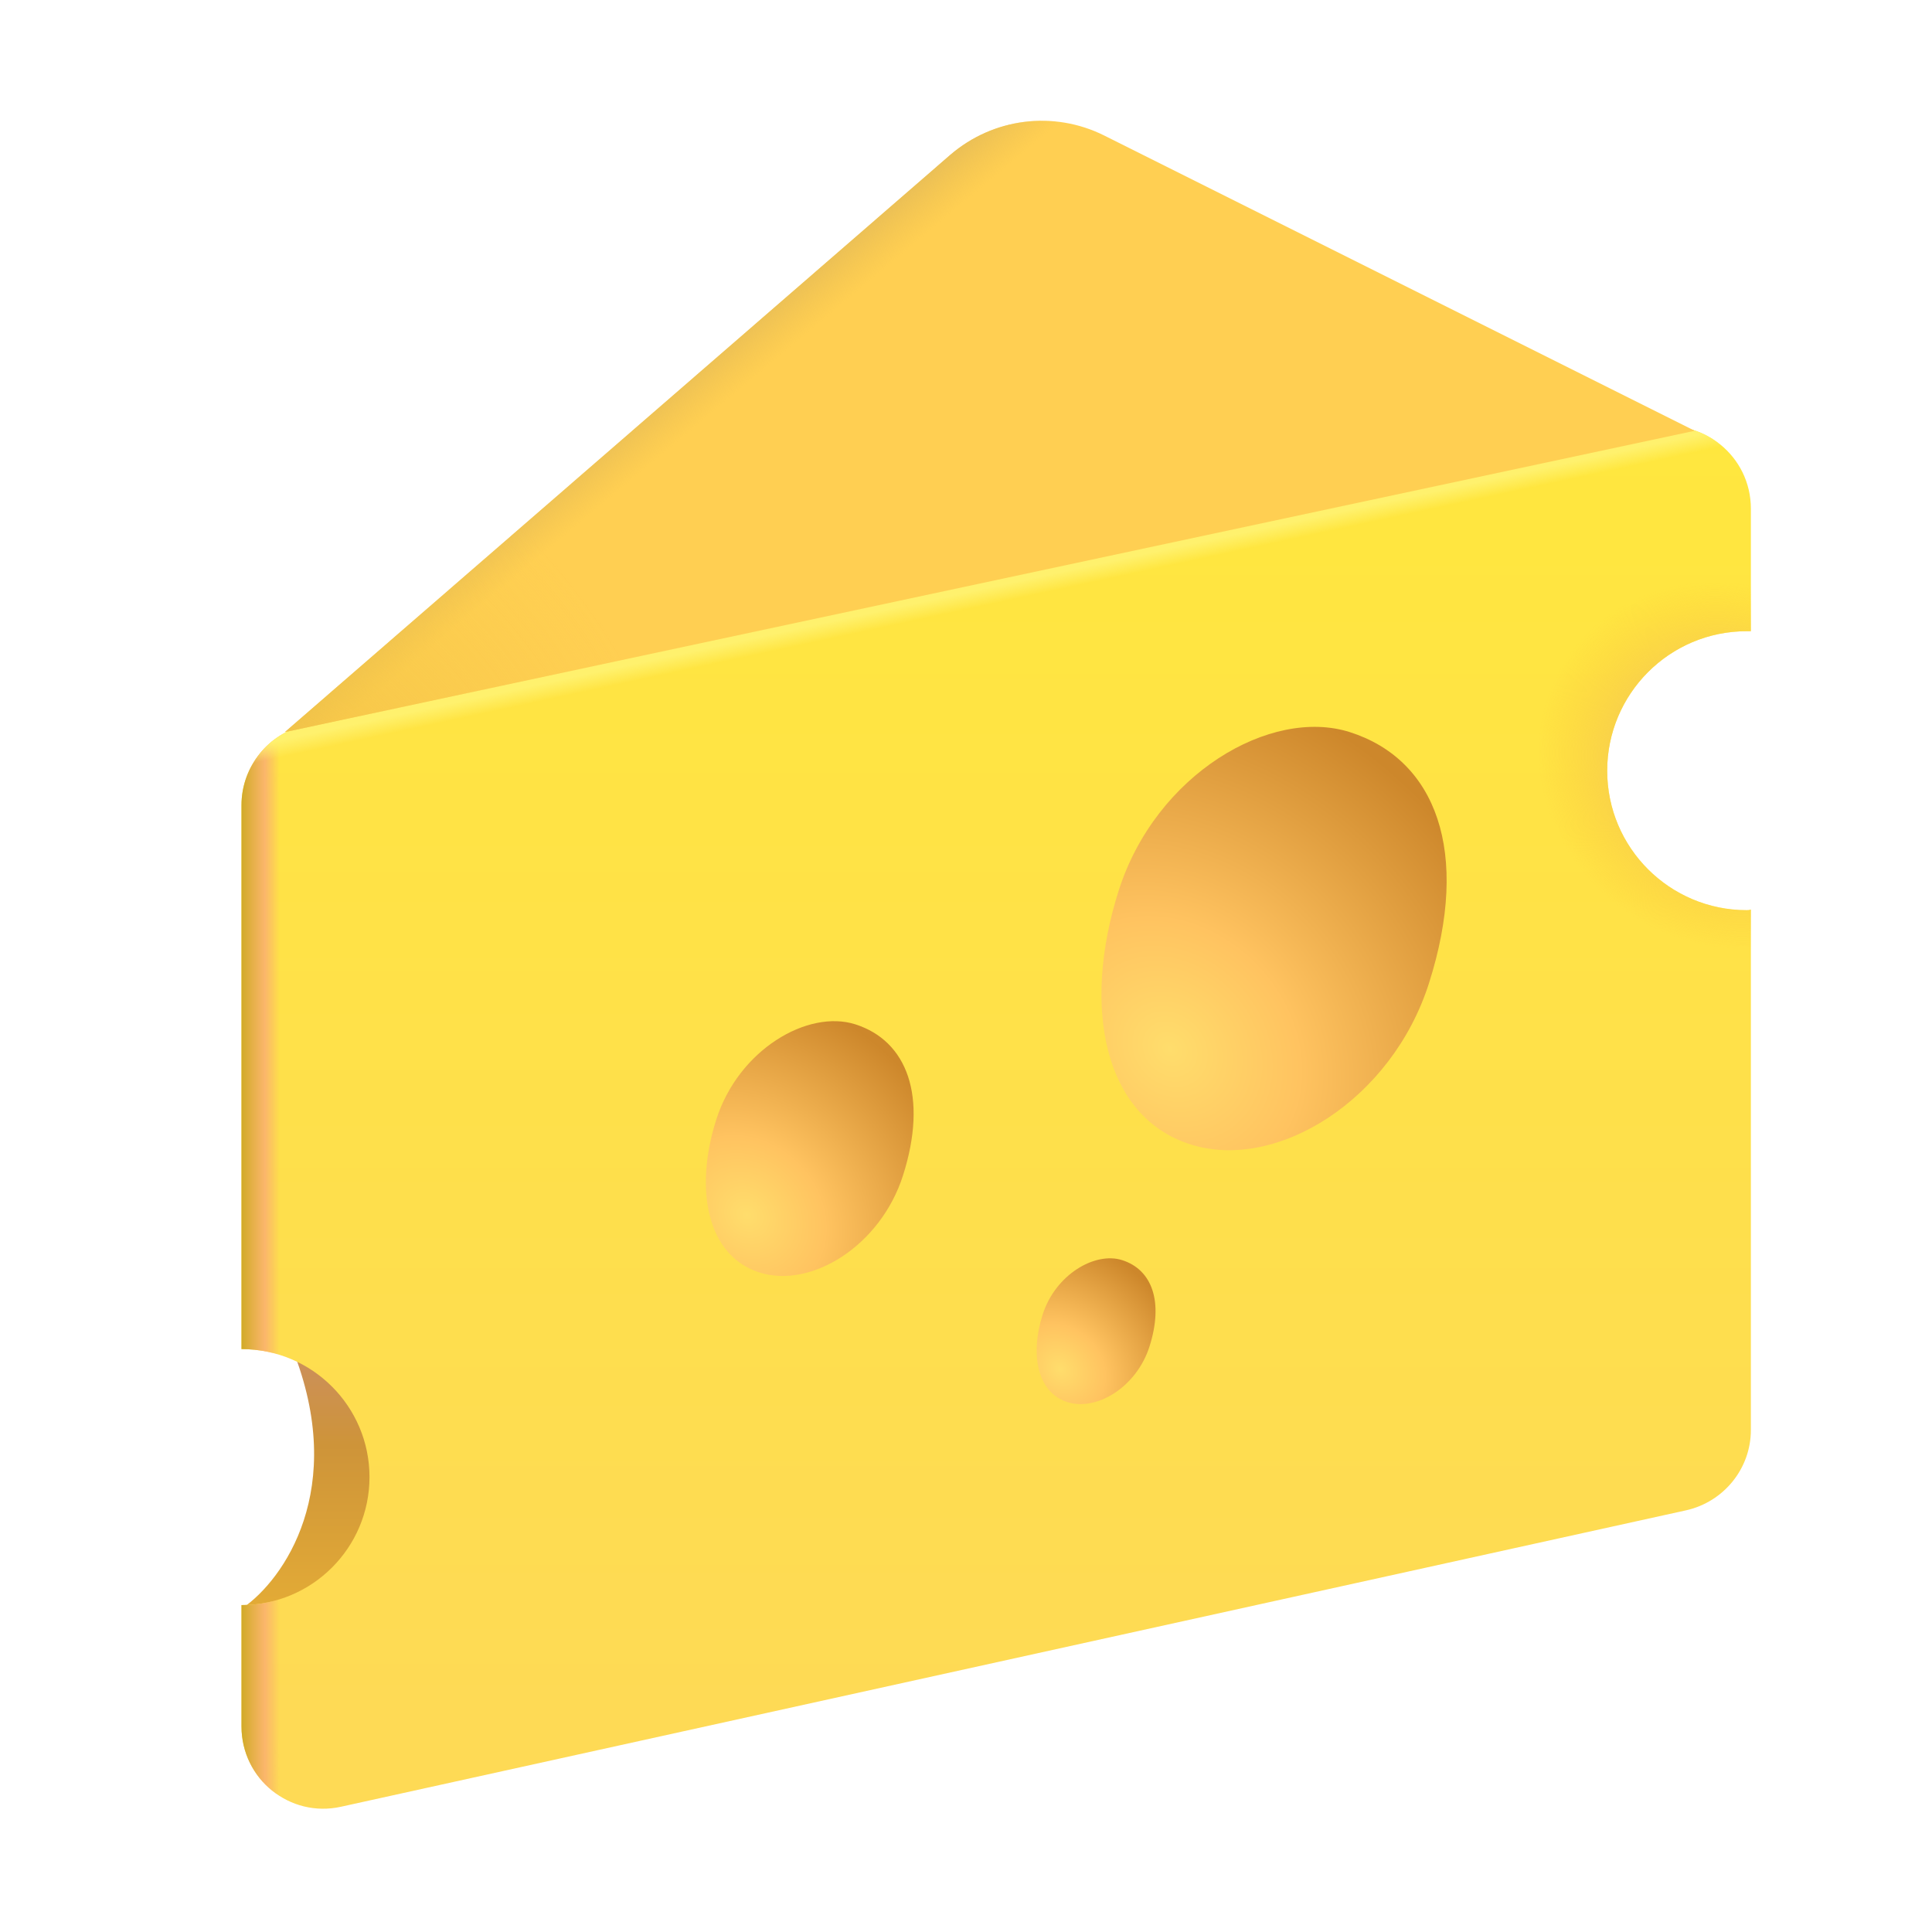
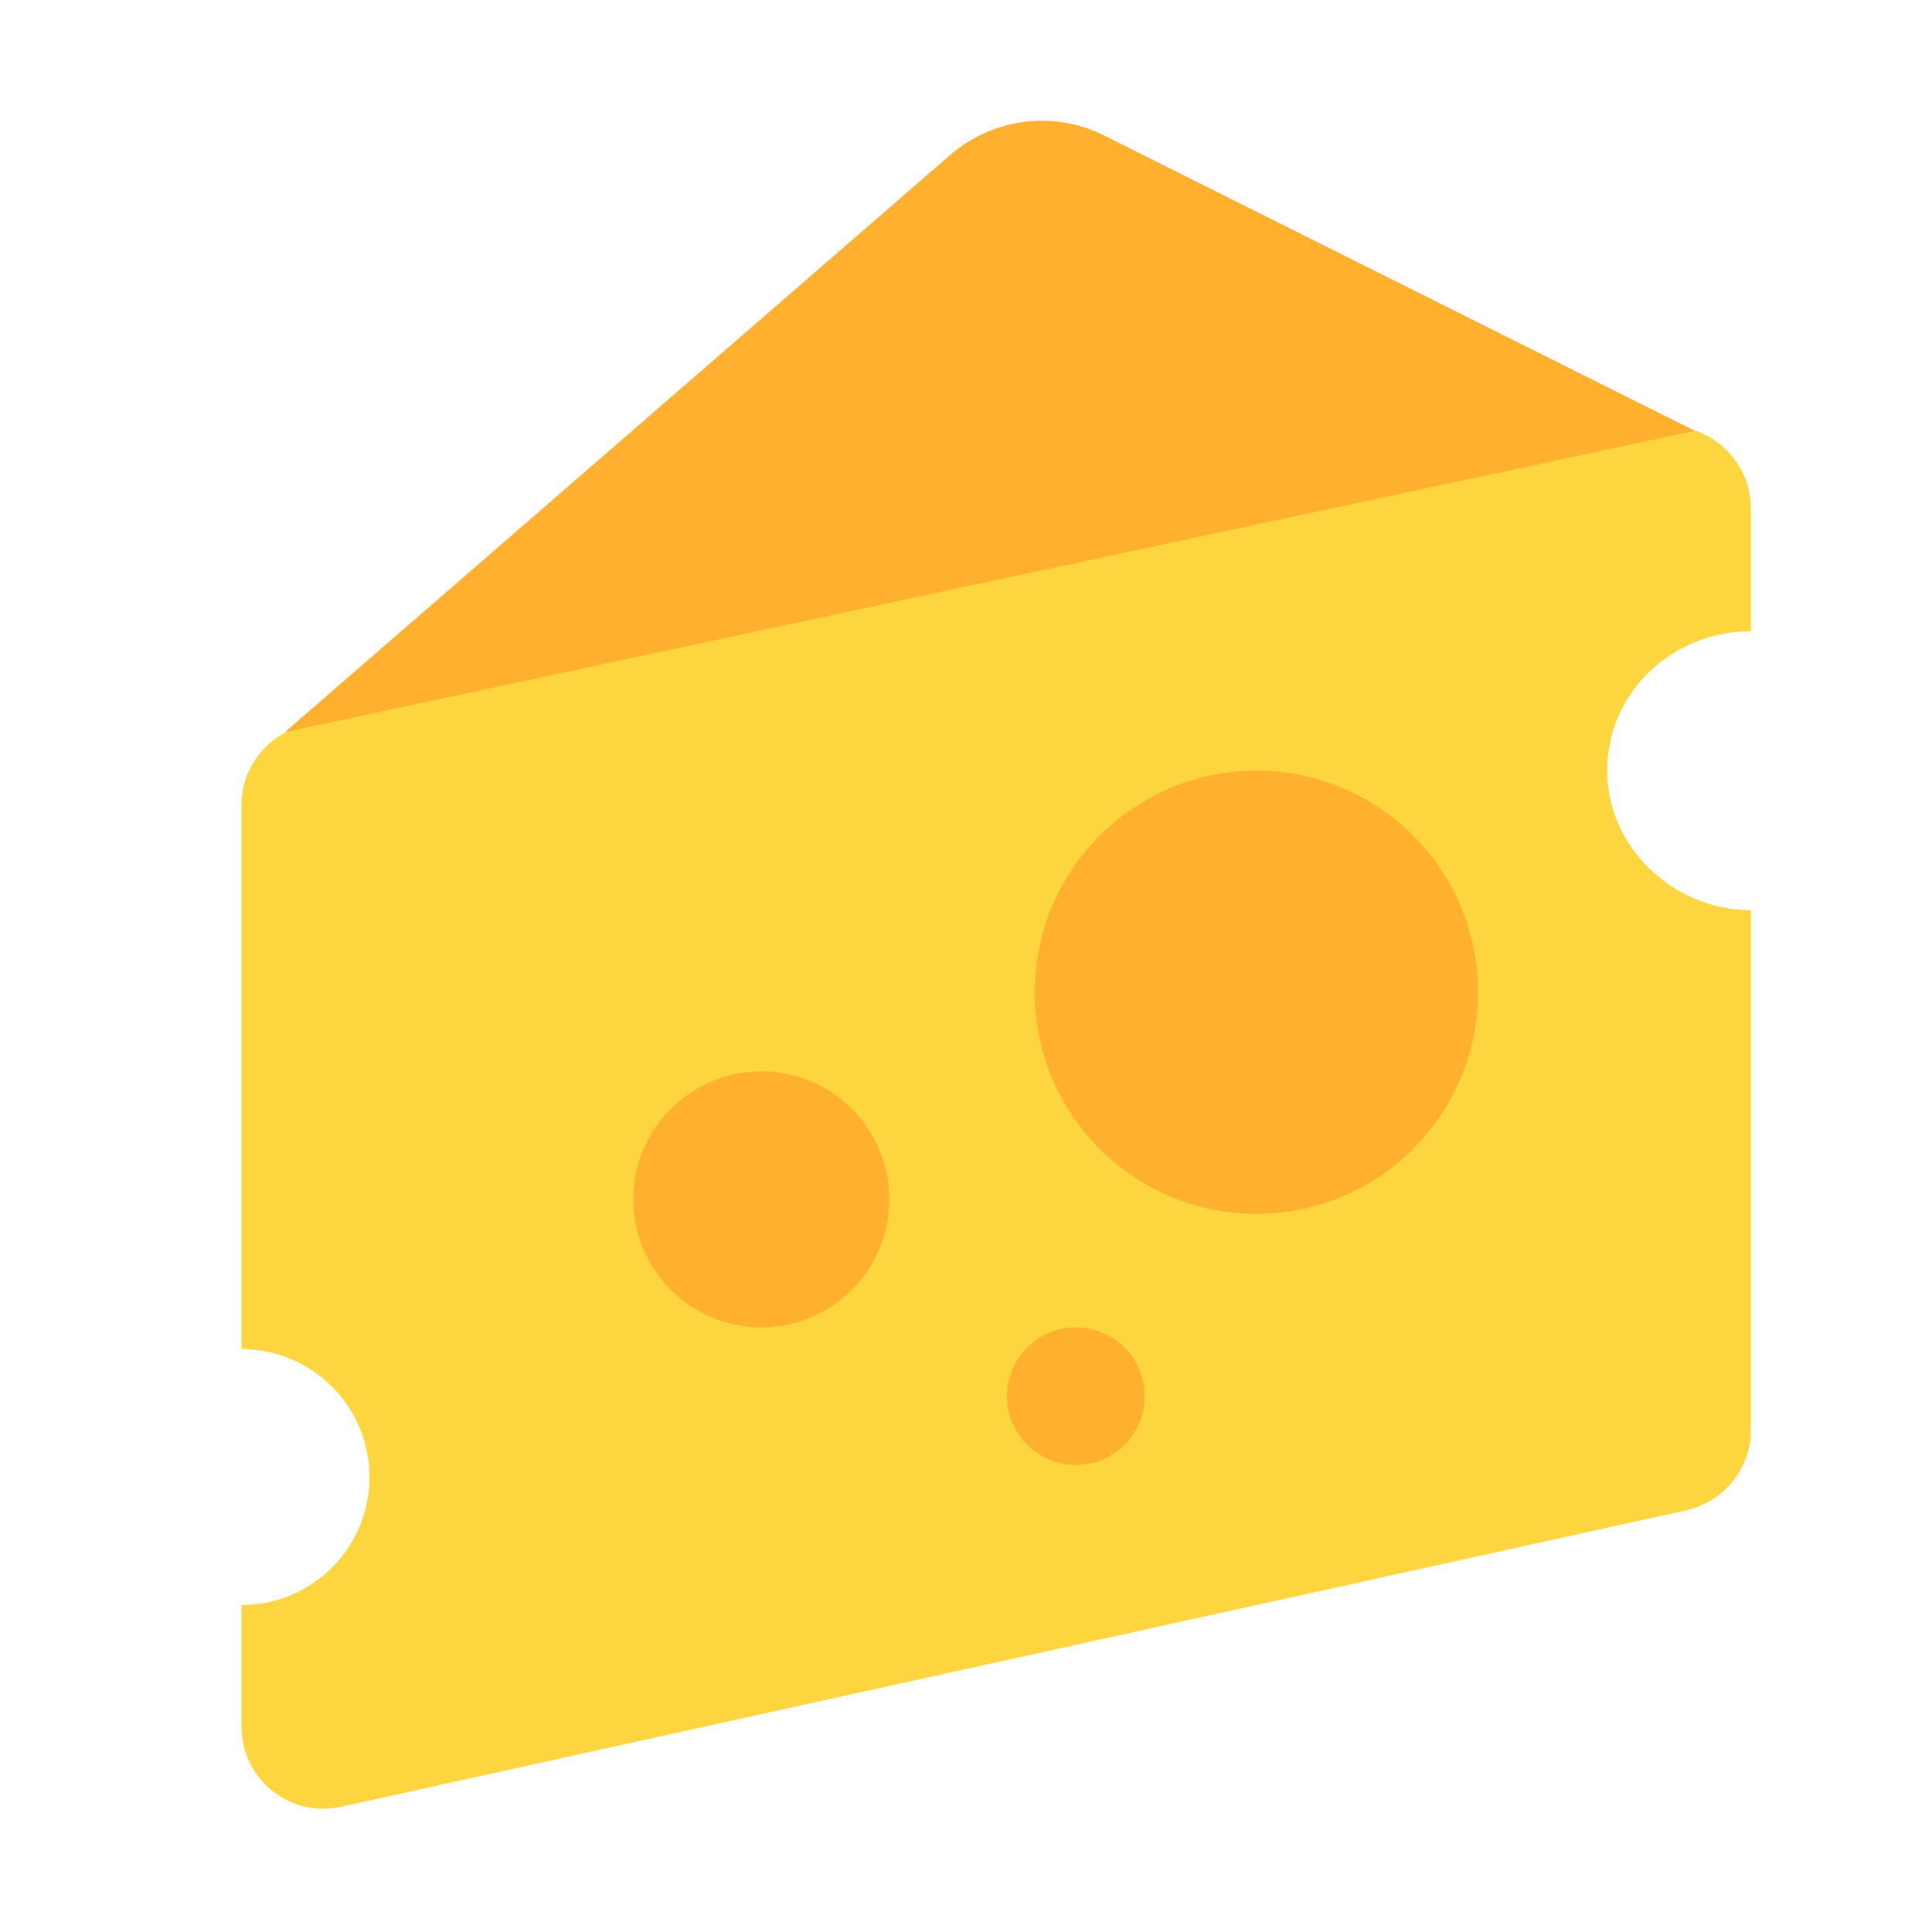
<svg xmlns="http://www.w3.org/2000/svg" width="32" height="32" viewBox="0 0 32 32" fill="none">
-   <path d="M4.844 22.344C5.769 24.669 4.688 26.167 4.031 26.625H6.75L6.969 24.438C5.875 22.771 3.919 20.019 4.844 22.344Z" fill="url(#paint0_linear_18_32186)" />
-   <path d="M28.93 15.075C27.66 15.075 26.62 14.045 26.62 12.765C26.62 11.495 27.65 10.455 28.93 10.455C28.95 10.455 28.97 10.455 29 10.455V8.425C29 7.555 28.2 6.905 27.35 7.095L5.07 12.005C4.45 12.145 4 12.695 4 13.335V22.345C5.17 22.345 6.12 23.295 6.12 24.465C6.12 25.635 5.17 26.585 4 26.585V28.595C4 29.465 4.8 30.115 5.65 29.925L27.93 25.015C28.55 24.875 29 24.325 29 23.685V15.065C28.97 15.075 28.95 15.075 28.93 15.075Z" fill="url(#paint1_linear_18_32186)" />
-   <path d="M28.93 15.075C27.66 15.075 26.62 14.045 26.62 12.765C26.62 11.495 27.65 10.455 28.93 10.455C28.95 10.455 28.97 10.455 29 10.455V8.425C29 7.555 28.2 6.905 27.35 7.095L5.07 12.005C4.45 12.145 4 12.695 4 13.335V22.345C5.17 22.345 6.12 23.295 6.12 24.465C6.12 25.635 5.17 26.585 4 26.585V28.595C4 29.465 4.8 30.115 5.65 29.925L27.93 25.015C28.55 24.875 29 24.325 29 23.685V15.065C28.97 15.075 28.95 15.075 28.93 15.075Z" fill="url(#paint2_linear_18_32186)" />
-   <path d="M28.93 15.075C27.66 15.075 26.62 14.045 26.62 12.765C26.62 11.495 27.65 10.455 28.93 10.455C28.95 10.455 28.97 10.455 29 10.455V8.425C29 7.555 28.2 6.905 27.35 7.095L5.07 12.005C4.45 12.145 4 12.695 4 13.335V22.345C5.17 22.345 6.12 23.295 6.12 24.465C6.12 25.635 5.17 26.585 4 26.585V28.595C4 29.465 4.8 30.115 5.65 29.925L27.93 25.015C28.55 24.875 29 24.325 29 23.685V15.065C28.97 15.075 28.95 15.075 28.93 15.075Z" fill="url(#paint3_linear_18_32186)" />
-   <path d="M28.93 15.075C27.66 15.075 26.62 14.045 26.62 12.765C26.62 11.495 27.65 10.455 28.93 10.455C28.95 10.455 28.97 10.455 29 10.455V8.425C29 7.555 28.2 6.905 27.35 7.095L5.07 12.005C4.45 12.145 4 12.695 4 13.335V22.345C5.17 22.345 6.12 23.295 6.12 24.465C6.12 25.635 5.17 26.585 4 26.585V28.595C4 29.465 4.8 30.115 5.65 29.925L27.93 25.015C28.55 24.875 29 24.325 29 23.685V15.065C28.97 15.075 28.95 15.075 28.93 15.075Z" fill="url(#paint4_radial_18_32186)" />
-   <path d="M4.72 12.125L15.74 2.565C16.45 1.955 17.45 1.825 18.29 2.245L28.07 7.135L4.72 12.125Z" fill="#FFCF52" />
-   <path d="M4.72 12.125L15.74 2.565C16.45 1.955 17.45 1.825 18.29 2.245L28.07 7.135L4.72 12.125Z" fill="url(#paint5_linear_18_32186)" />
-   <path d="M4.72 12.125L15.74 2.565C16.45 1.955 17.45 1.825 18.29 2.245L28.07 7.135L4.72 12.125Z" fill="url(#paint6_radial_18_32186)" />
-   <path d="M19.716 18.954C21.148 19.41 23.055 18.214 23.669 16.283C24.359 14.116 23.788 12.582 22.357 12.126C21.049 11.71 19.144 12.82 18.529 14.751C17.914 16.683 18.285 18.499 19.716 18.954Z" fill="url(#paint7_radial_18_32186)" />
-   <path d="M12.578 21.076C13.439 21.35 14.587 20.63 14.957 19.468C15.372 18.164 15.028 17.241 14.167 16.966C13.379 16.716 12.233 17.384 11.863 18.546C11.493 19.709 11.716 20.802 12.578 21.076Z" fill="url(#paint8_radial_18_32186)" />
-   <path d="M17.678 23.223C18.17 23.379 18.827 22.968 19.039 22.303C19.276 21.557 19.08 21.029 18.587 20.872C18.136 20.728 17.481 21.11 17.269 21.775C17.057 22.44 17.185 23.066 17.678 23.223Z" fill="url(#paint9_radial_18_32186)" />
-   <defs>
-     <linearGradient id="paint0_linear_18_32186" x1="5.5" y1="22" x2="5.5" y2="26.625" gradientUnits="userSpaceOnUse">
-       <stop stop-color="#CB8E66" />
-       <stop offset="0.419" stop-color="#CE9439" />
-       <stop offset="1" stop-color="#E3AB36" />
-     </linearGradient>
-     <linearGradient id="paint1_linear_18_32186" x1="16.5" y1="7.061" x2="16.5" y2="29.958" gradientUnits="userSpaceOnUse">
-       <stop stop-color="#FFE73E" />
-       <stop offset="0.931" stop-color="#FEDA55" />
-     </linearGradient>
-     <linearGradient id="paint2_linear_18_32186" x1="4" y1="29.958" x2="23.125" y2="29.958" gradientUnits="userSpaceOnUse">
-       <stop stop-color="#D1AA28" />
-       <stop offset="0.02" stop-color="#FBB66B" />
-       <stop offset="0.033" stop-color="#F9B26A" stop-opacity="0" />
-     </linearGradient>
-     <linearGradient id="paint3_linear_18_32186" x1="13.656" y1="9.5" x2="17.562" y2="27.625" gradientUnits="userSpaceOnUse">
-       <stop offset="0.043" stop-color="#FFF16D" />
-       <stop offset="0.058" stop-color="#FFF26F" stop-opacity="0" />
-     </linearGradient>
-     <radialGradient id="paint4_radial_18_32186" cx="0" cy="0" r="1" gradientUnits="userSpaceOnUse" gradientTransform="translate(28.625 12.6875) rotate(122.381) scale(3.03431 3.31309)">
-       <stop offset="0.53" stop-color="#F7CF4D" />
-       <stop offset="0.975" stop-color="#FECF3A" stop-opacity="0" />
-     </radialGradient>
-     <linearGradient id="paint5_linear_18_32186" x1="10.719" y1="5.328" x2="16.395" y2="12.125" gradientUnits="userSpaceOnUse">
-       <stop offset="0.109" stop-color="#E6BC58" />
-       <stop offset="0.209" stop-color="#EDC050" stop-opacity="0" />
-     </linearGradient>
-     <radialGradient id="paint6_radial_18_32186" cx="0" cy="0" r="1" gradientUnits="userSpaceOnUse" gradientTransform="translate(3.75 15.4375) rotate(-16.5688) scale(7.89011 9.18792)">
-       <stop stop-color="#EBBC41" />
-       <stop offset="1" stop-color="#F6C945" stop-opacity="0" />
-     </radialGradient>
-     <radialGradient id="paint7_radial_18_32186" cx="0" cy="0" r="1" gradientUnits="userSpaceOnUse" gradientTransform="translate(19.375 17.375) rotate(-44.5692) scale(5.87799 6.94822)">
-       <stop stop-color="#FFDD6C" />
-       <stop offset="0.336" stop-color="#FFC360" />
-       <stop offset="1" stop-color="#CD872B" />
-     </radialGradient>
-     <radialGradient id="paint8_radial_18_32186" cx="0" cy="0" r="1" gradientUnits="userSpaceOnUse" gradientTransform="translate(12.3721 20.1251) rotate(-44.5692) scale(3.53755 4.18164)">
-       <stop stop-color="#FFDD6C" />
-       <stop offset="0.336" stop-color="#FFC360" />
-       <stop offset="1" stop-color="#CD872B" />
-     </radialGradient>
-     <radialGradient id="paint9_radial_18_32186" cx="0" cy="0" r="1" gradientUnits="userSpaceOnUse" gradientTransform="translate(17.5602 22.6787) rotate(-44.5692) scale(2.02368 2.39214)">
-       <stop stop-color="#FFDD6C" />
-       <stop offset="0.336" stop-color="#FFC360" />
-       <stop offset="1" stop-color="#CD872B" />
-     </radialGradient>
-   </defs>
+   <path d="M29 15.075C27.73 15.075 26.62 14.045 26.62 12.765C26.62 11.451 27.716 10.455 29 10.455V8.425C29 7.555 28.2 6.905 27.35 7.095L16.41 6.378L5.07 12.005C4.45 12.145 4 12.695 4 13.335V22.345C5.17 22.345 6.12 23.295 6.12 24.465C6.12 25.635 5.17 26.585 4 26.585V28.595C4 29.465 4.8 30.115 5.65 29.925L27.93 25.015C28.55 24.875 29 24.325 29 23.685C29 22.874 29 15.305 29 15.075Z" fill="#FCD53F" />
+   <path d="M15.74 2.565L4.72 12.125L28.07 7.135L18.29 2.245C17.45 1.825 16.45 1.955 15.74 2.565Z" fill="#FFB02E" />
+   <path d="M24.48 16.435C24.48 18.462 22.837 20.105 20.81 20.105C18.783 20.105 17.14 18.462 17.14 16.435C17.14 14.408 18.783 12.765 20.81 12.765C22.837 12.765 24.48 14.408 24.48 16.435Z" fill="#FFB02E" />
+   <path d="M12.61 21.985C13.781 21.985 14.73 21.035 14.73 19.865C14.73 18.694 13.781 17.745 12.61 17.745C11.439 17.745 10.49 18.694 10.49 19.865C10.49 21.035 11.439 21.985 12.61 21.985Z" fill="#FFB02E" />
+   <path d="M18.96 23.125C18.96 23.754 18.45 24.265 17.82 24.265C17.19 24.265 16.68 23.754 16.68 23.125C16.68 22.495 17.19 21.985 17.82 21.985C18.45 21.985 18.96 22.495 18.96 23.125Z" fill="#FFB02E" />
</svg>
